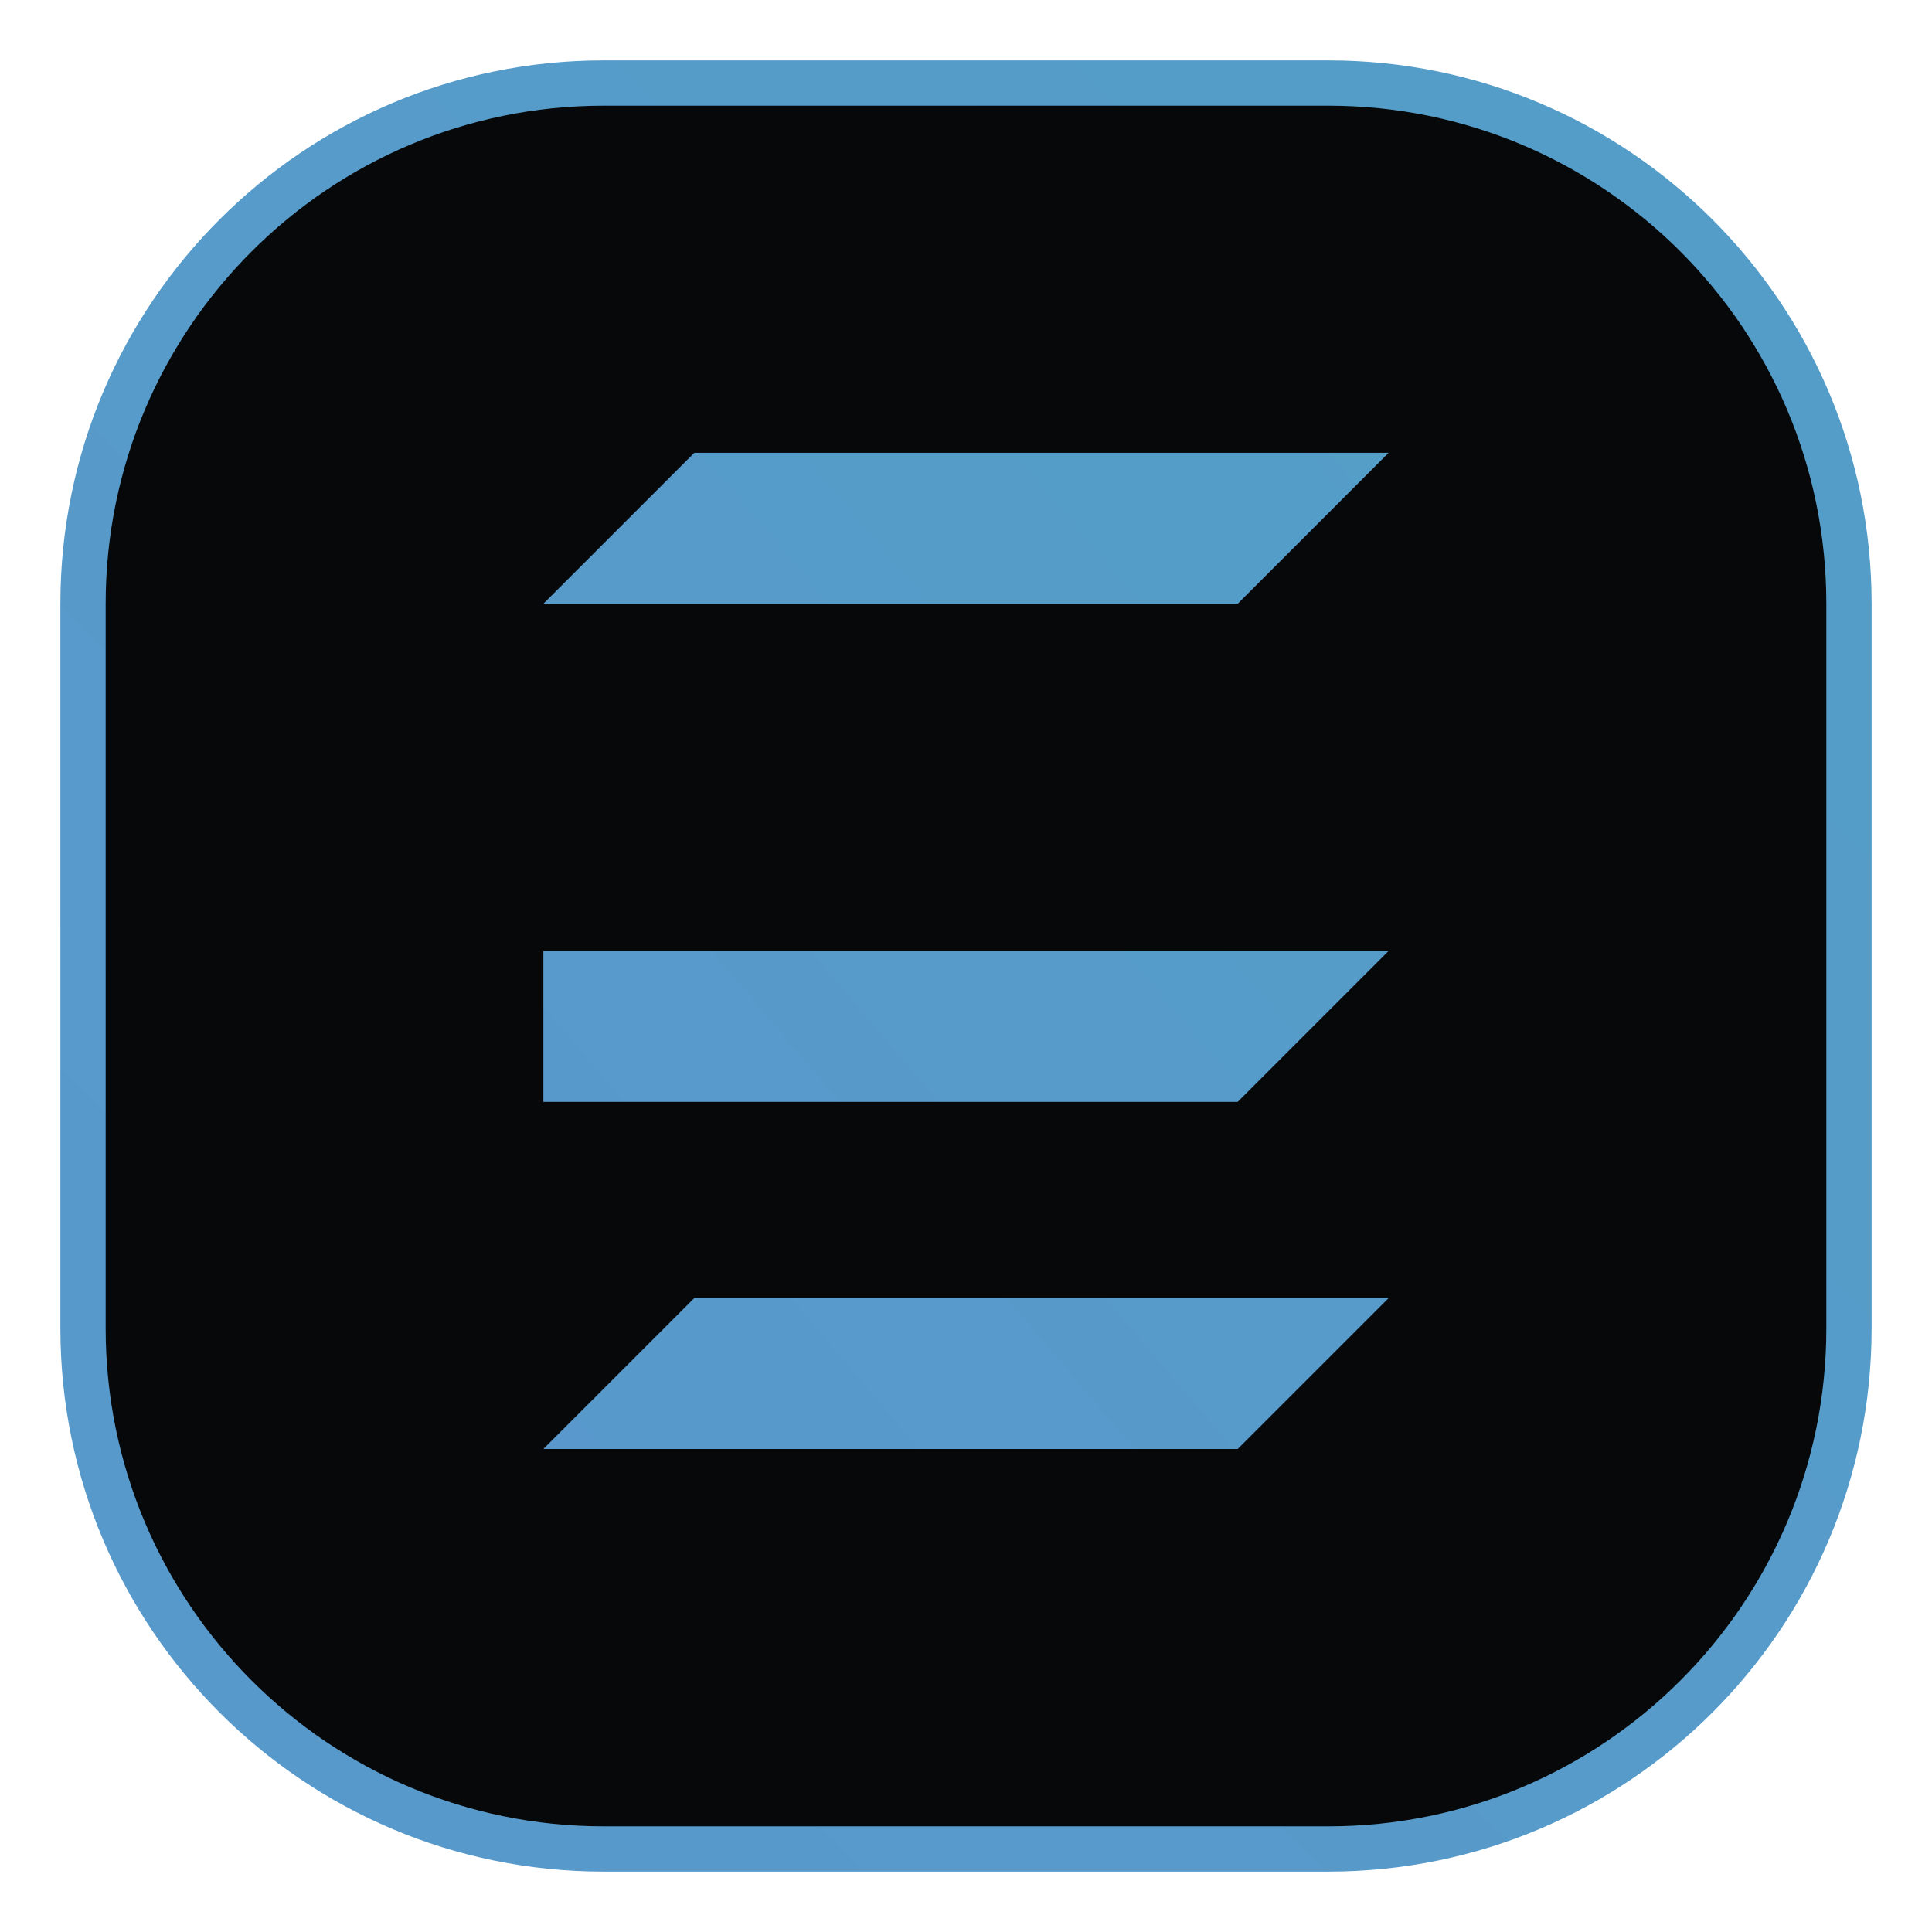
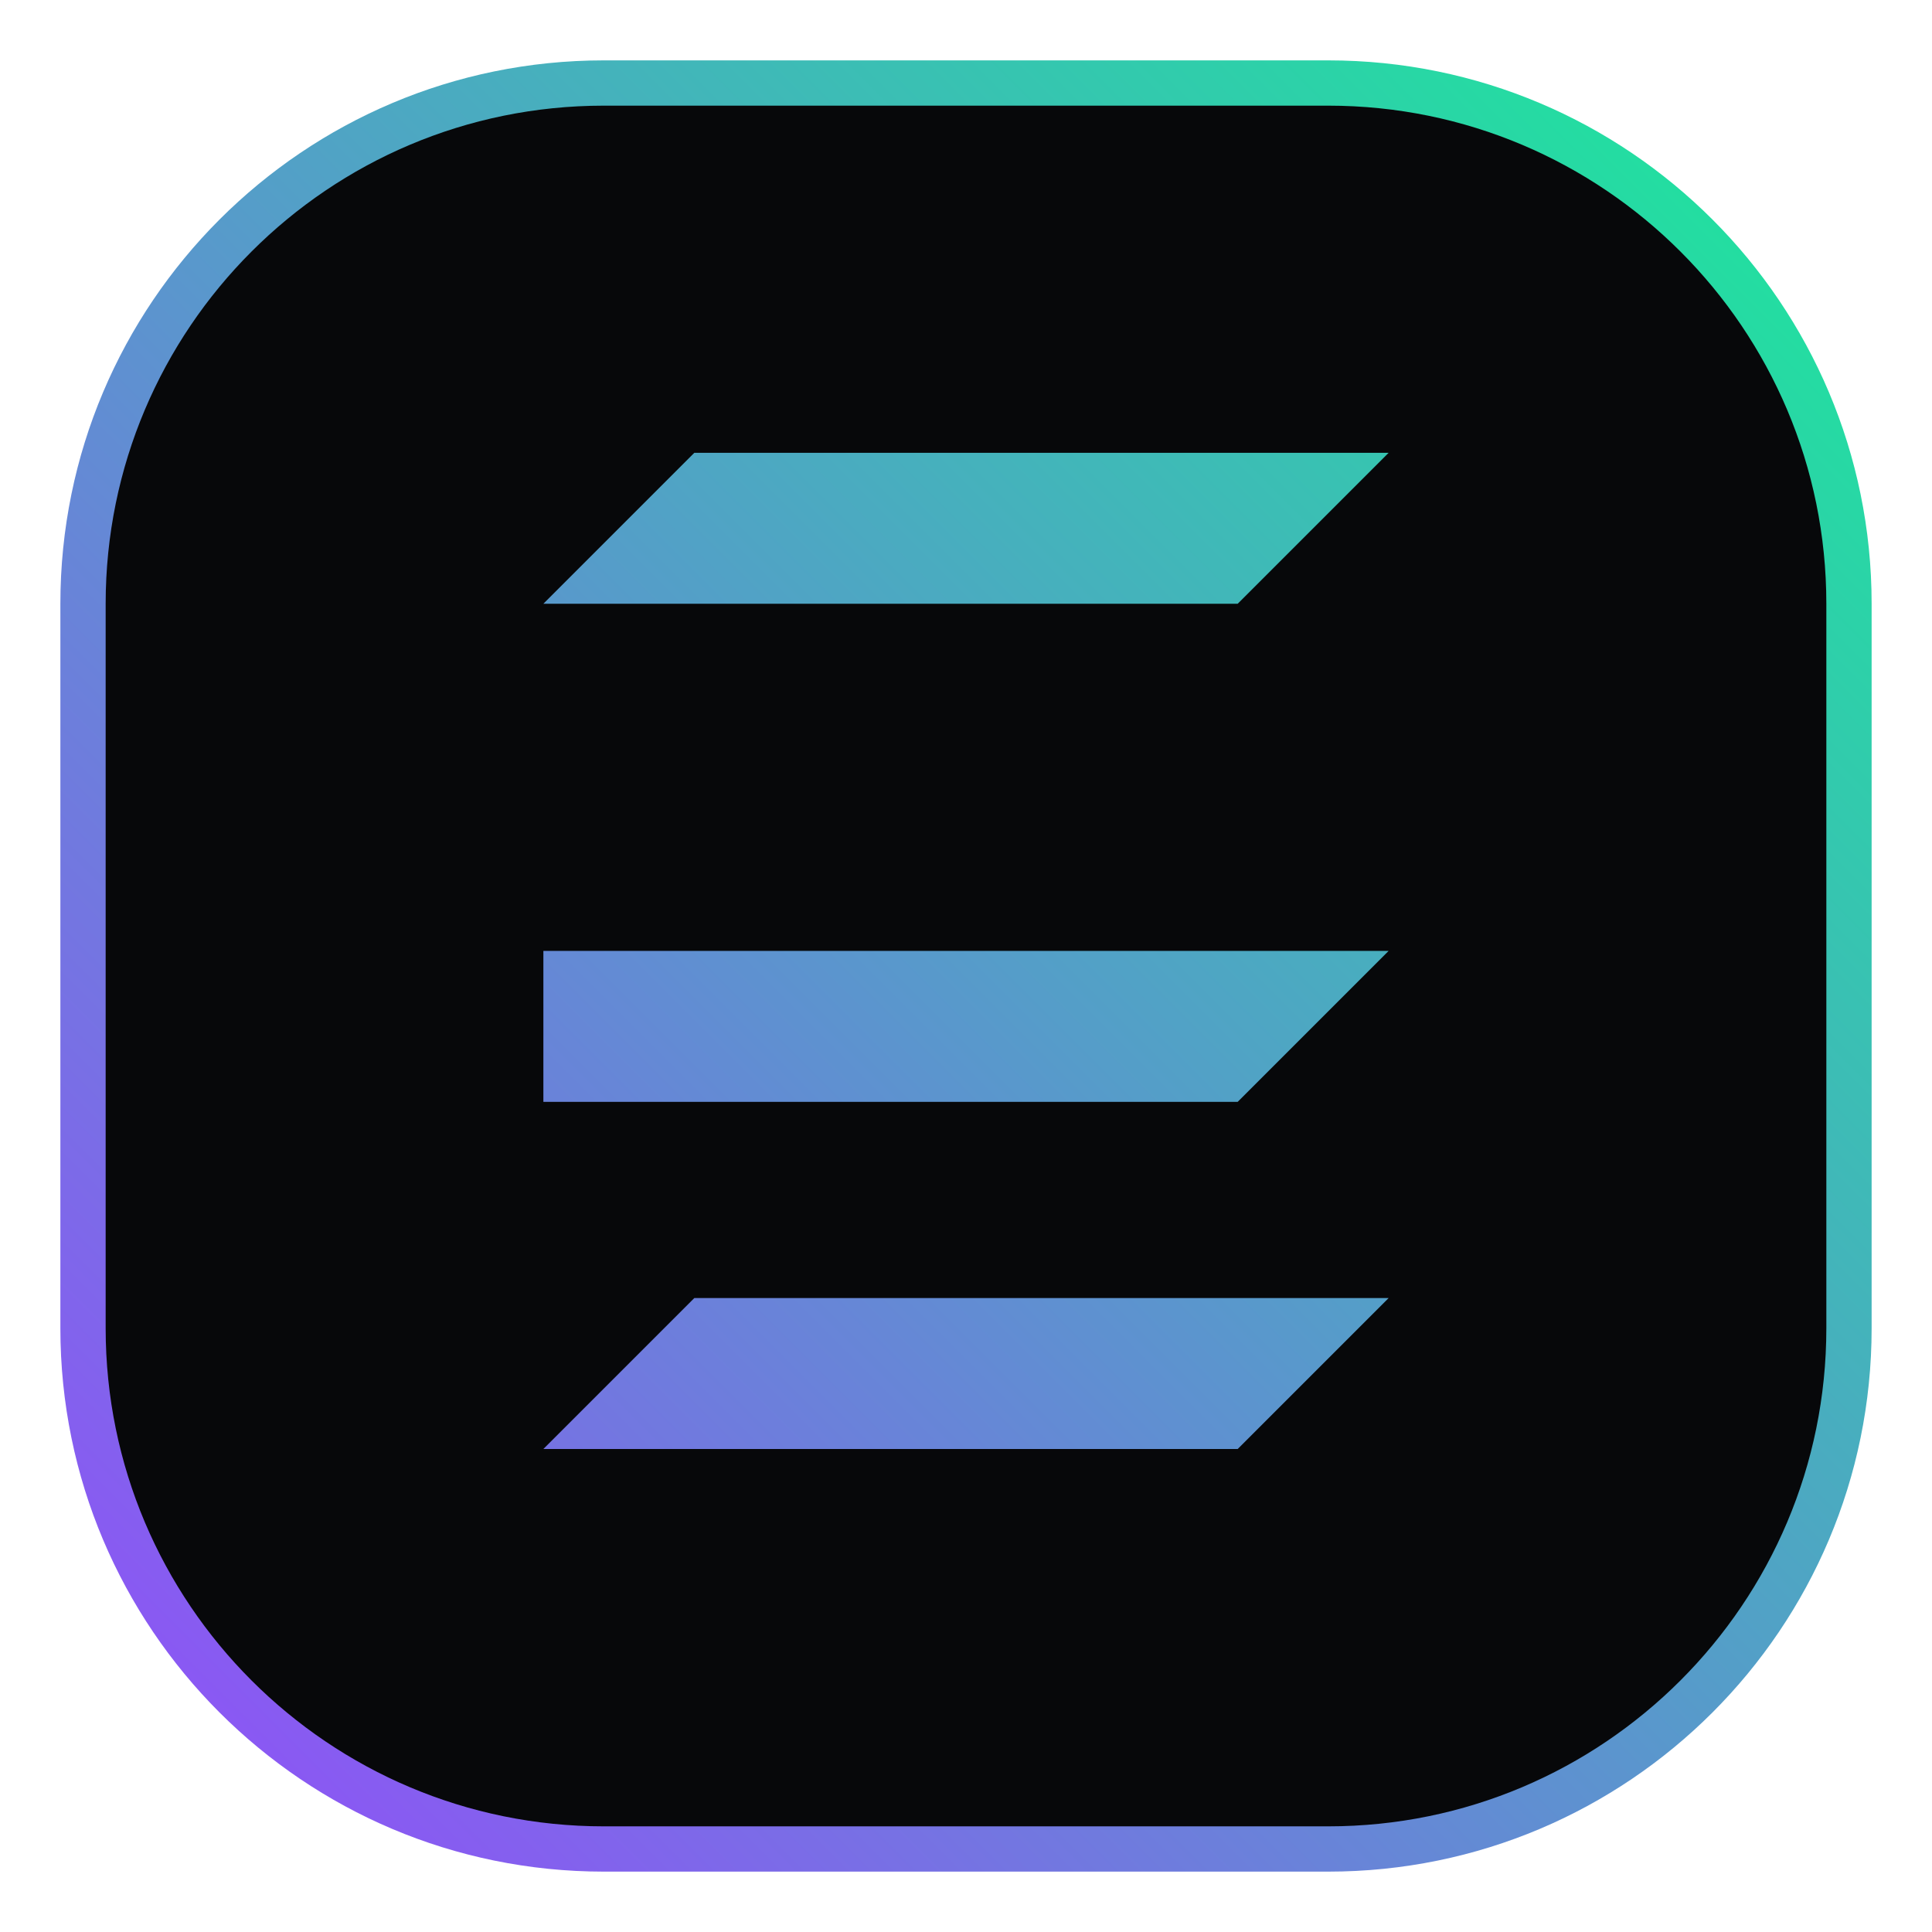
<svg xmlns="http://www.w3.org/2000/svg" viewBox="0 0 32 32">
  <defs>
-     <linearGradient id="g" x1="0" y1="32" x2="32" y2="0">
+     <linearGradient id="g" x1="0" y1="32" x2="32" y2="0" gradientUnits="userSpaceOnUse">
      <stop offset="0" stop-color="#9945ff" />
      <stop offset="1" stop-color="#14f195" />
    </linearGradient>
  </defs>
  <rect x="1" y="1" width="30" height="30" rx="9" fill="url(#g)" />
  <rect x="1.75" y="1.75" width="28.5" height="28.5" rx="8.25" fill="#07080a" />
  <path d="M9 10h11.5l2.5-2.5H11.5zM9 15.75h14l-2.5 2.5H9zM11.5 21.5H23l-2.5 2.5H9z" fill="url(#g)" />
</svg>
